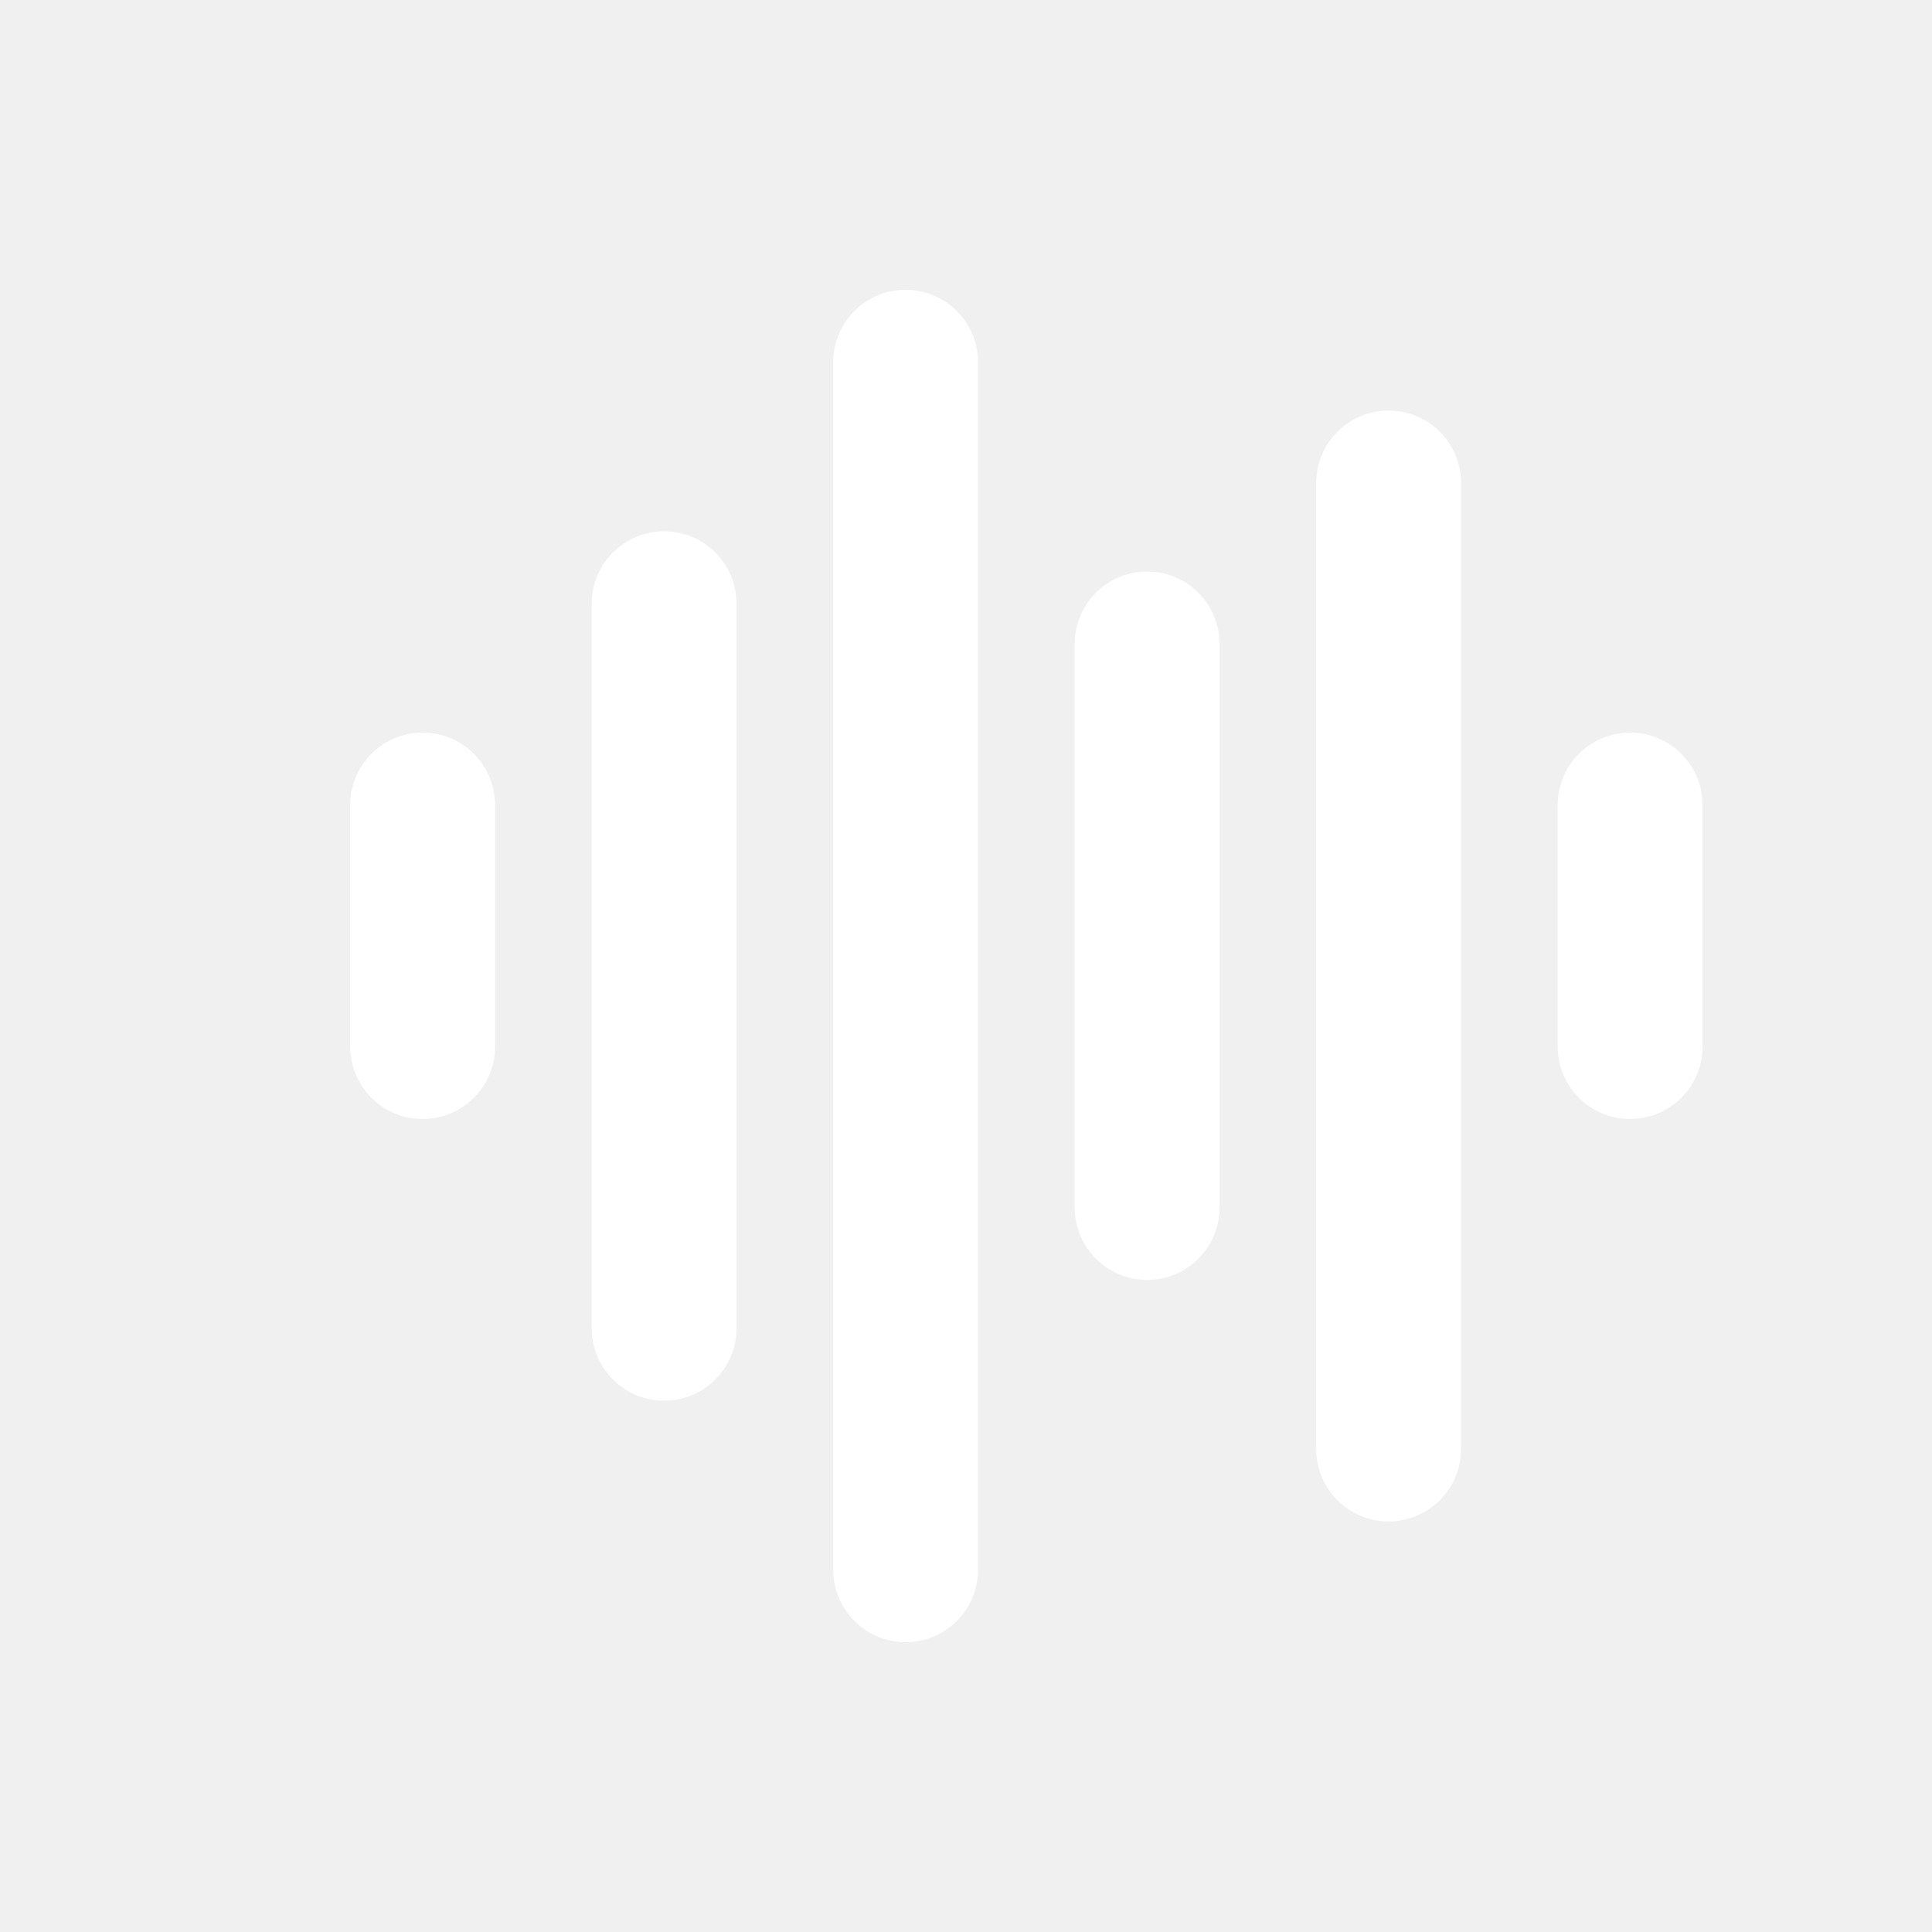
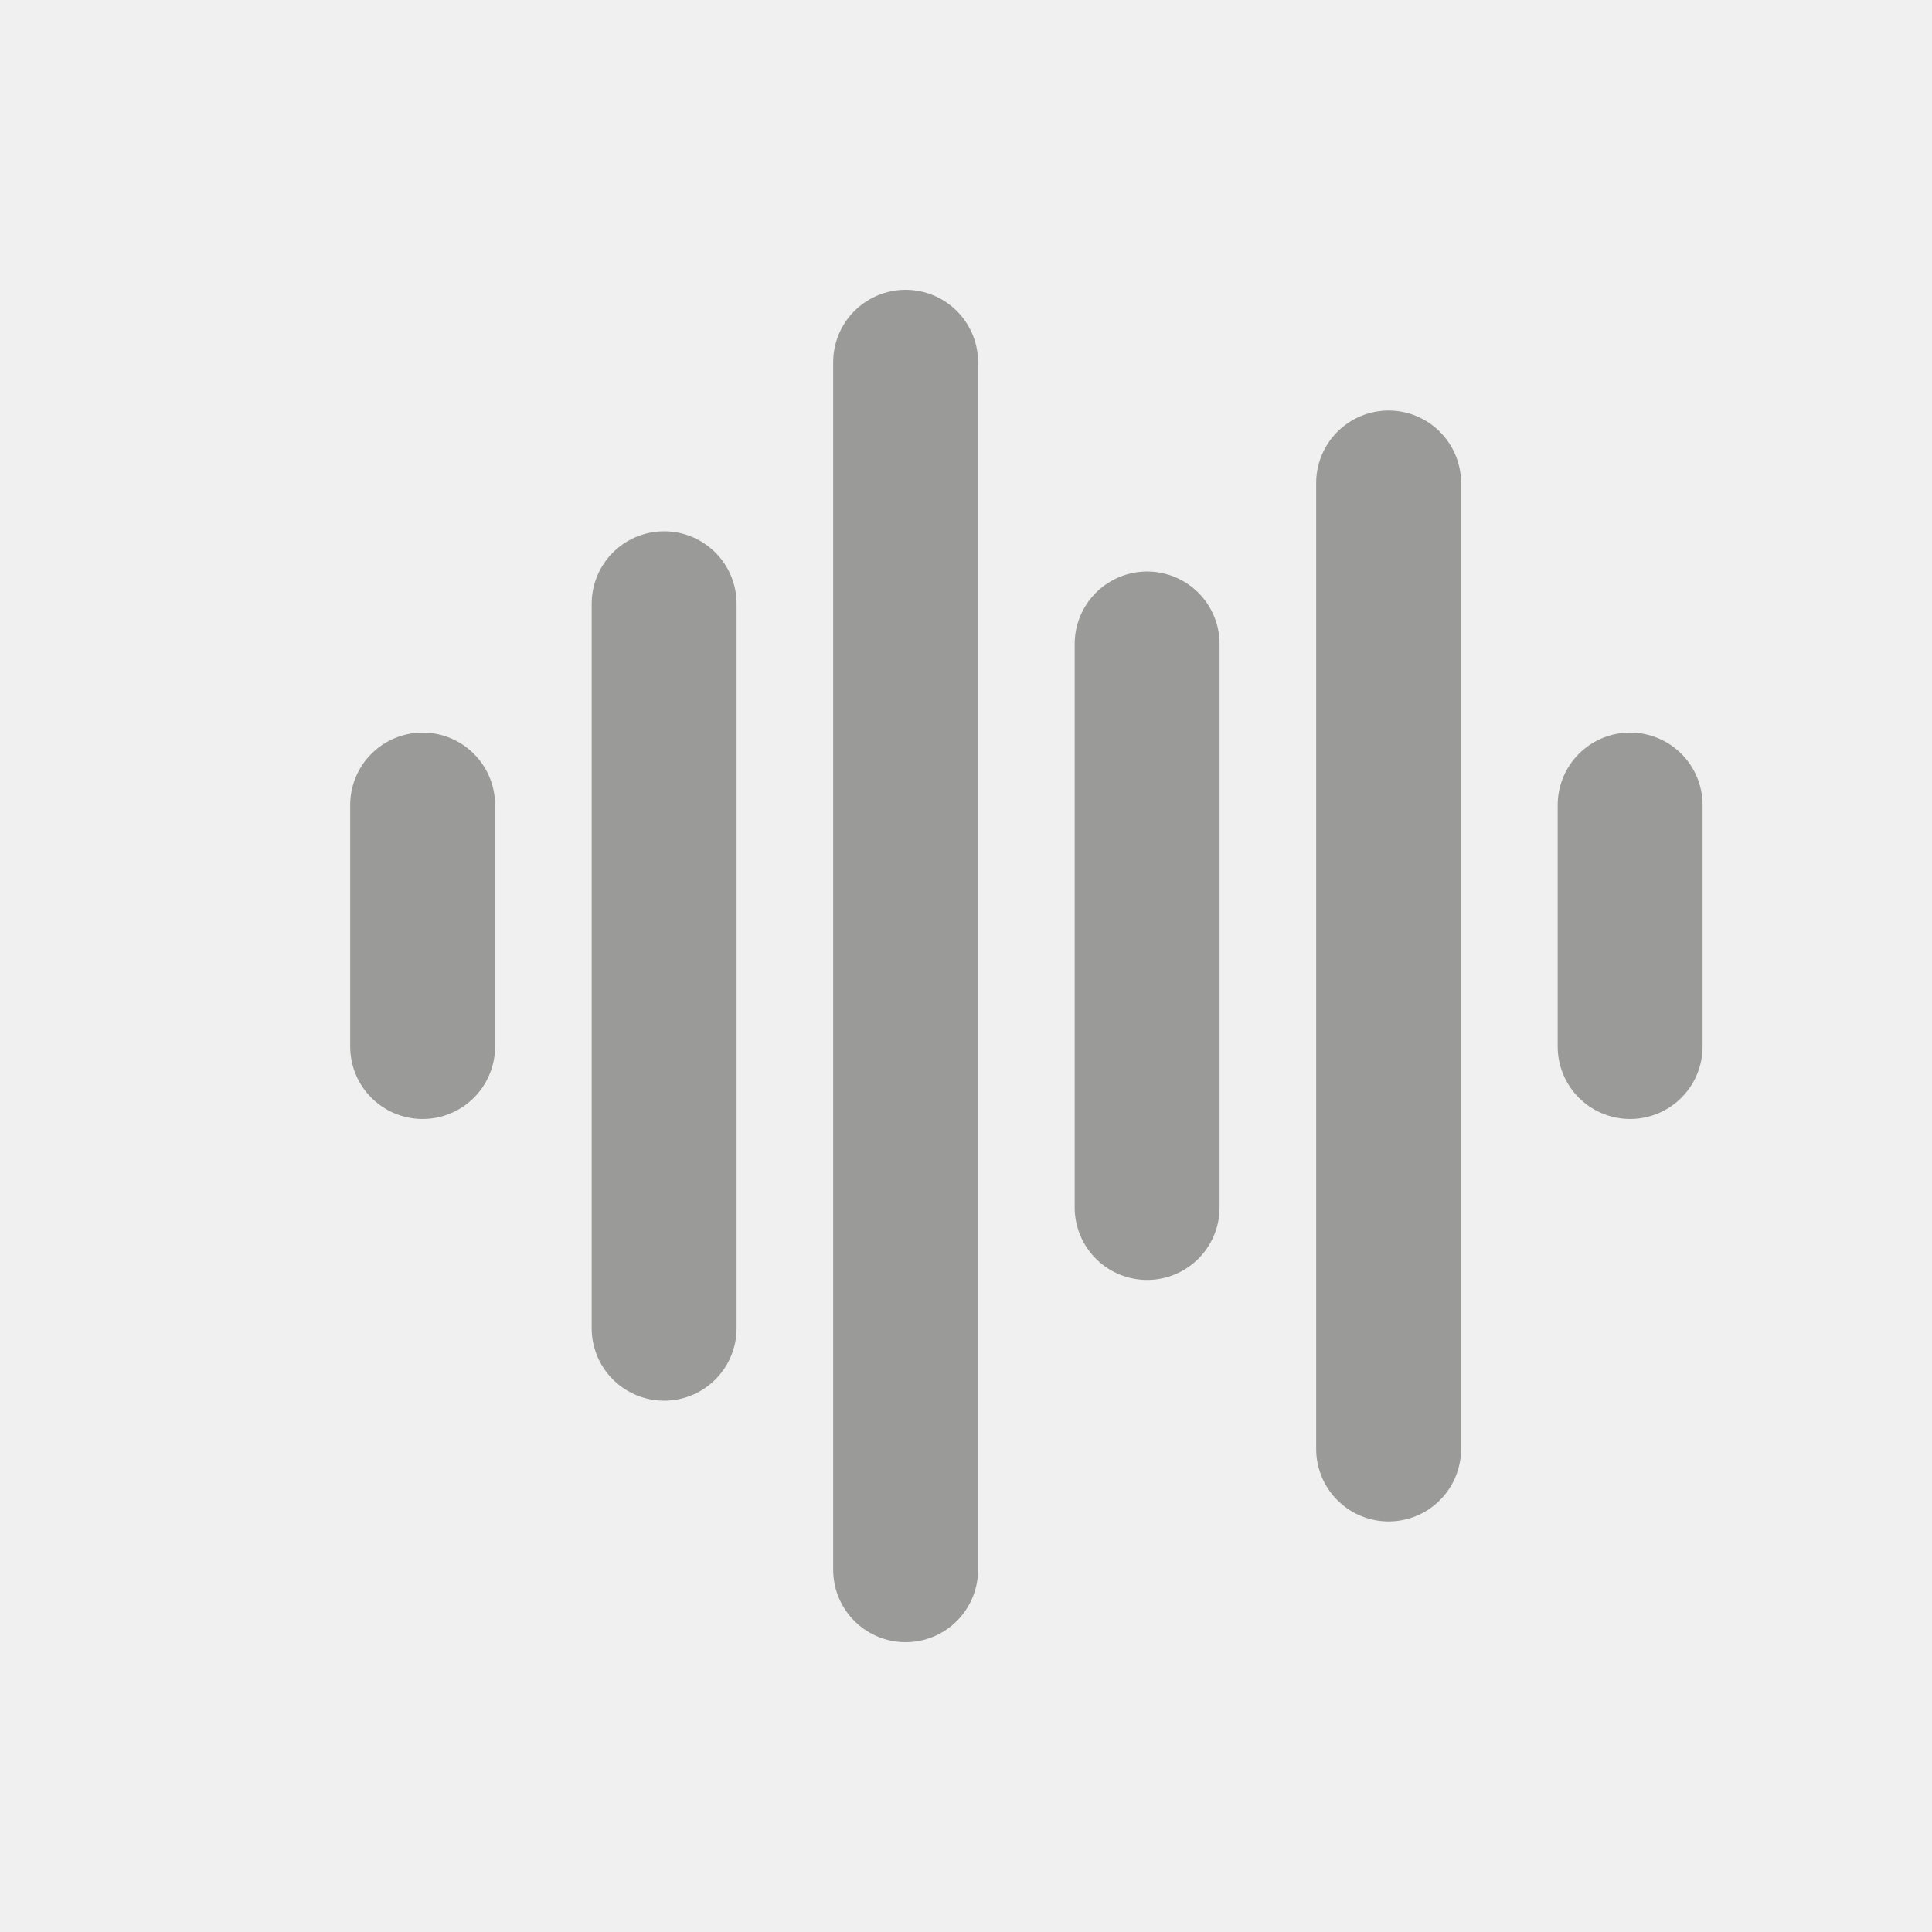
<svg xmlns="http://www.w3.org/2000/svg" width="16" height="16" viewBox="0 0 16 16" fill="none">
-   <path d="M3.5 6.667V8.667" stroke="white" stroke-width="1.2" stroke-linecap="round" stroke-linejoin="round" />
-   <path d="M5.5 5V11" stroke="white" stroke-width="1.2" stroke-linecap="round" stroke-linejoin="round" />
-   <path d="M7.5 3V13" stroke="white" stroke-width="1.2" stroke-linecap="round" stroke-linejoin="round" />
-   <path d="M9.5 5.333V10" stroke="white" stroke-width="1.2" stroke-linecap="round" stroke-linejoin="round" />
-   <path d="M11.5 4V12" stroke="white" stroke-width="1.2" stroke-linecap="round" stroke-linejoin="round" />
-   <path d="M13.5 6.667V8.667" stroke="white" stroke-width="1.2" stroke-linecap="round" stroke-linejoin="round" />
+   <path d="M3.5 6.667V8.667" stroke="#9A9A98" stroke-width="1.2" stroke-linecap="round" stroke-linejoin="round" />
+   <path d="M5.5 5V11" stroke="#9A9A98" stroke-width="1.2" stroke-linecap="round" stroke-linejoin="round" />
+   <path d="M7.5 3V13" stroke="#9A9A98" stroke-width="1.2" stroke-linecap="round" stroke-linejoin="round" />
+   <path d="M9.5 5.333V10" stroke="#9A9A98" stroke-width="1.2" stroke-linecap="round" stroke-linejoin="round" />
+   <path d="M11.5 4V12" stroke="#9A9A98" stroke-width="1.2" stroke-linecap="round" stroke-linejoin="round" />
+   <path d="M13.5 6.667V8.667" stroke="#9A9A98" stroke-width="1.2" stroke-linecap="round" stroke-linejoin="round" />
</svg>
